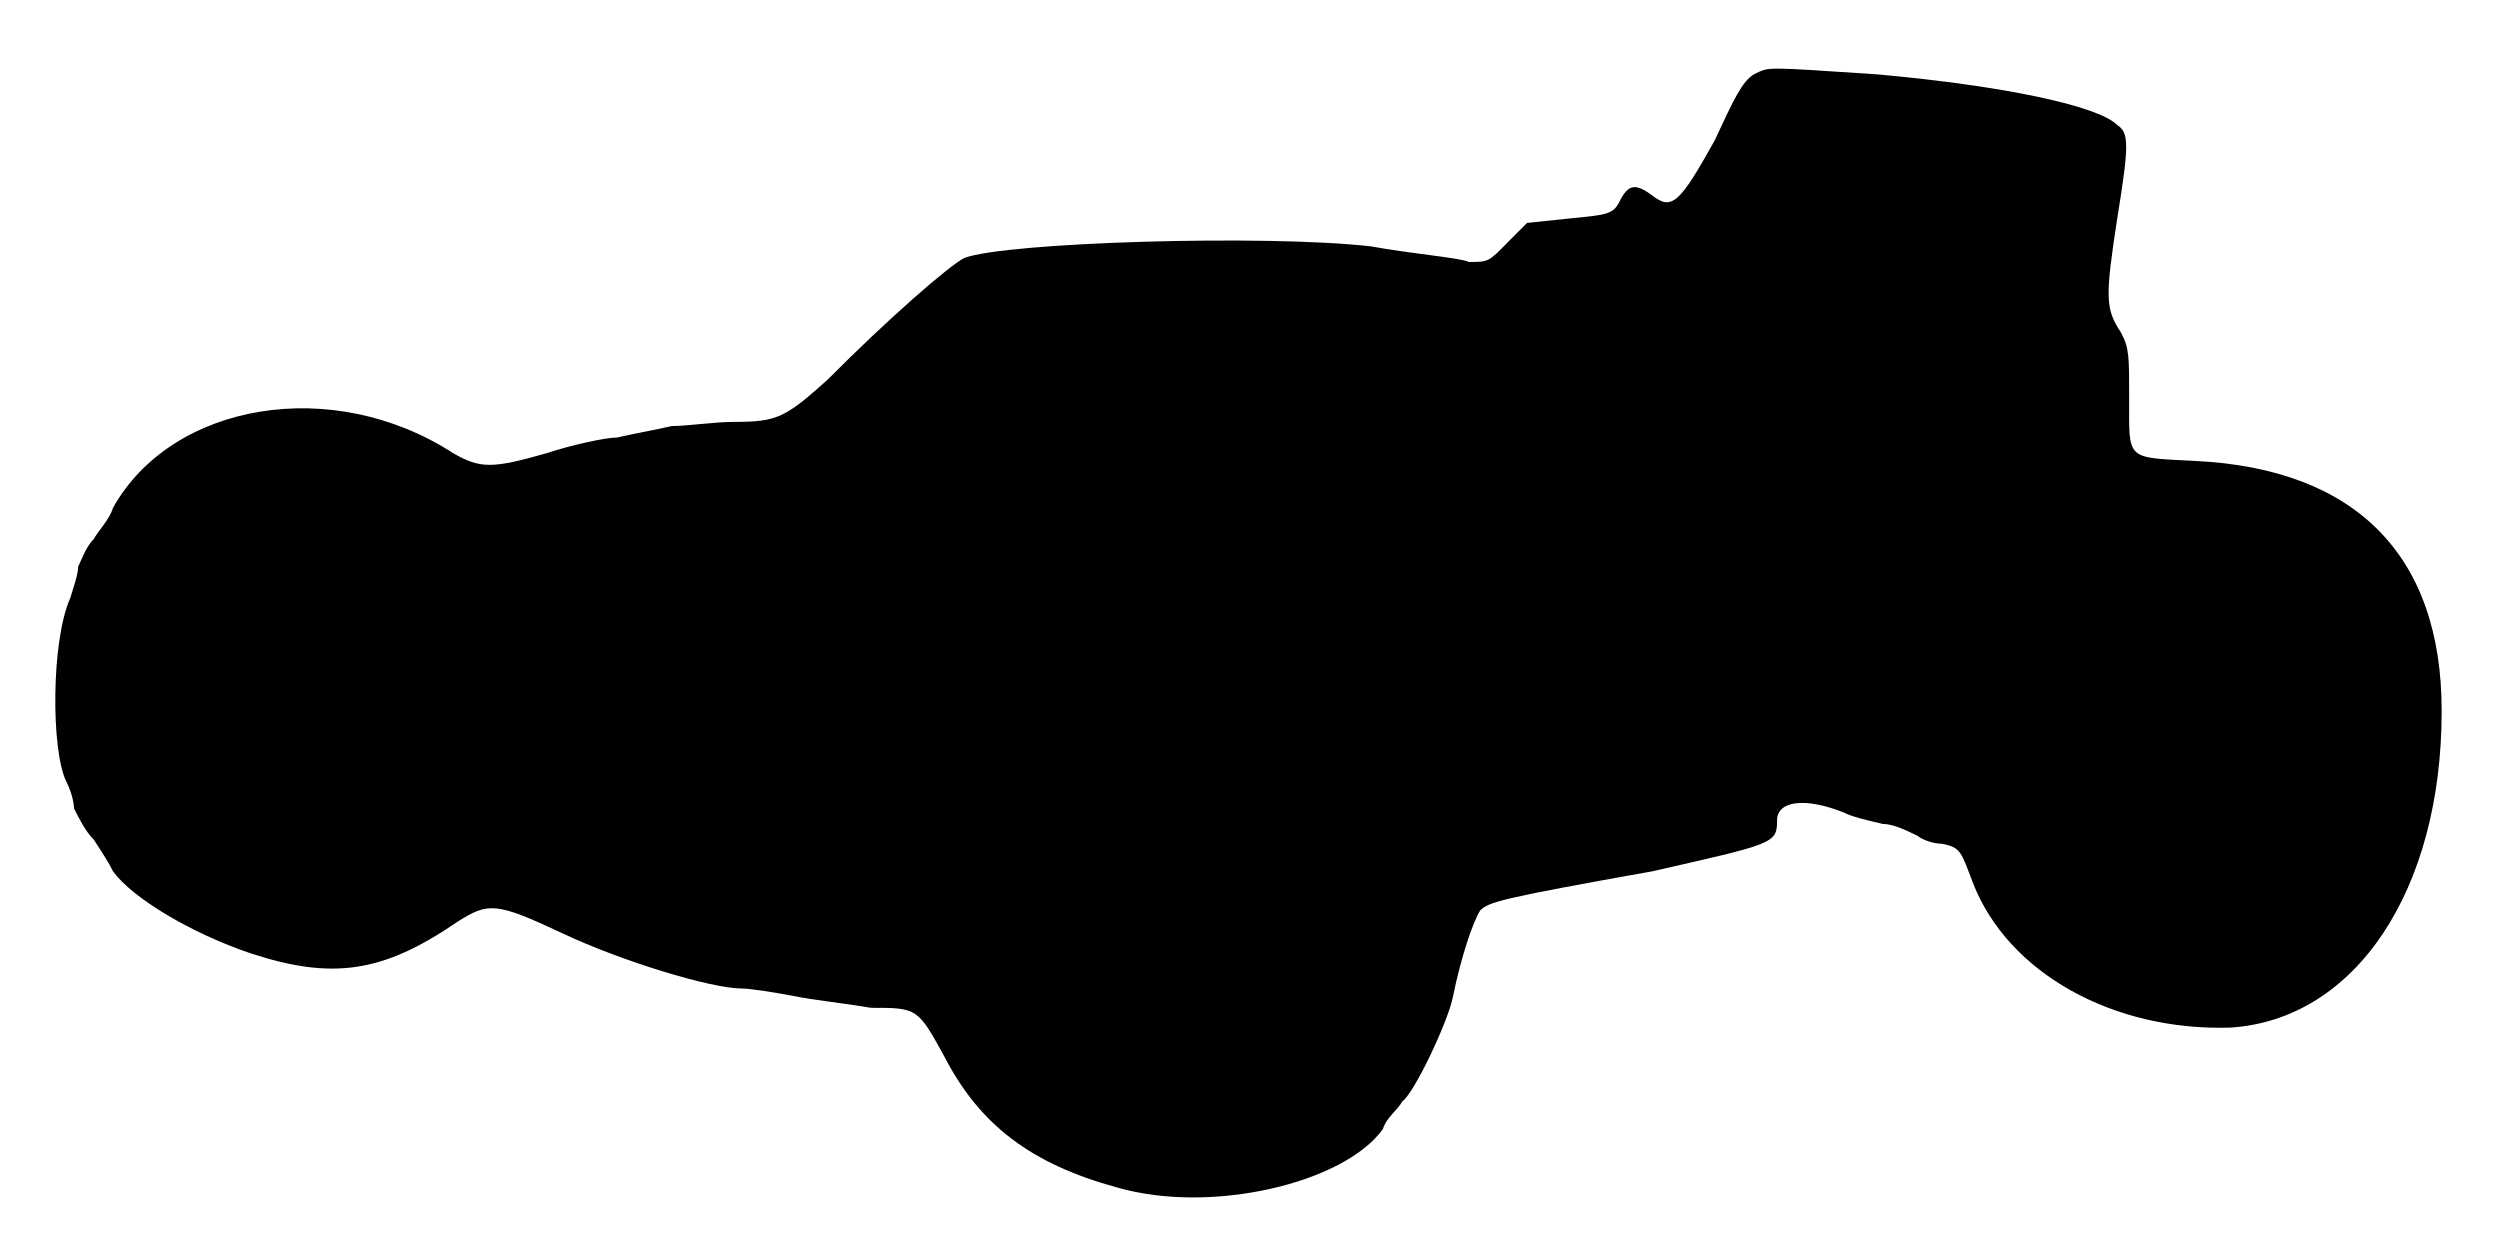
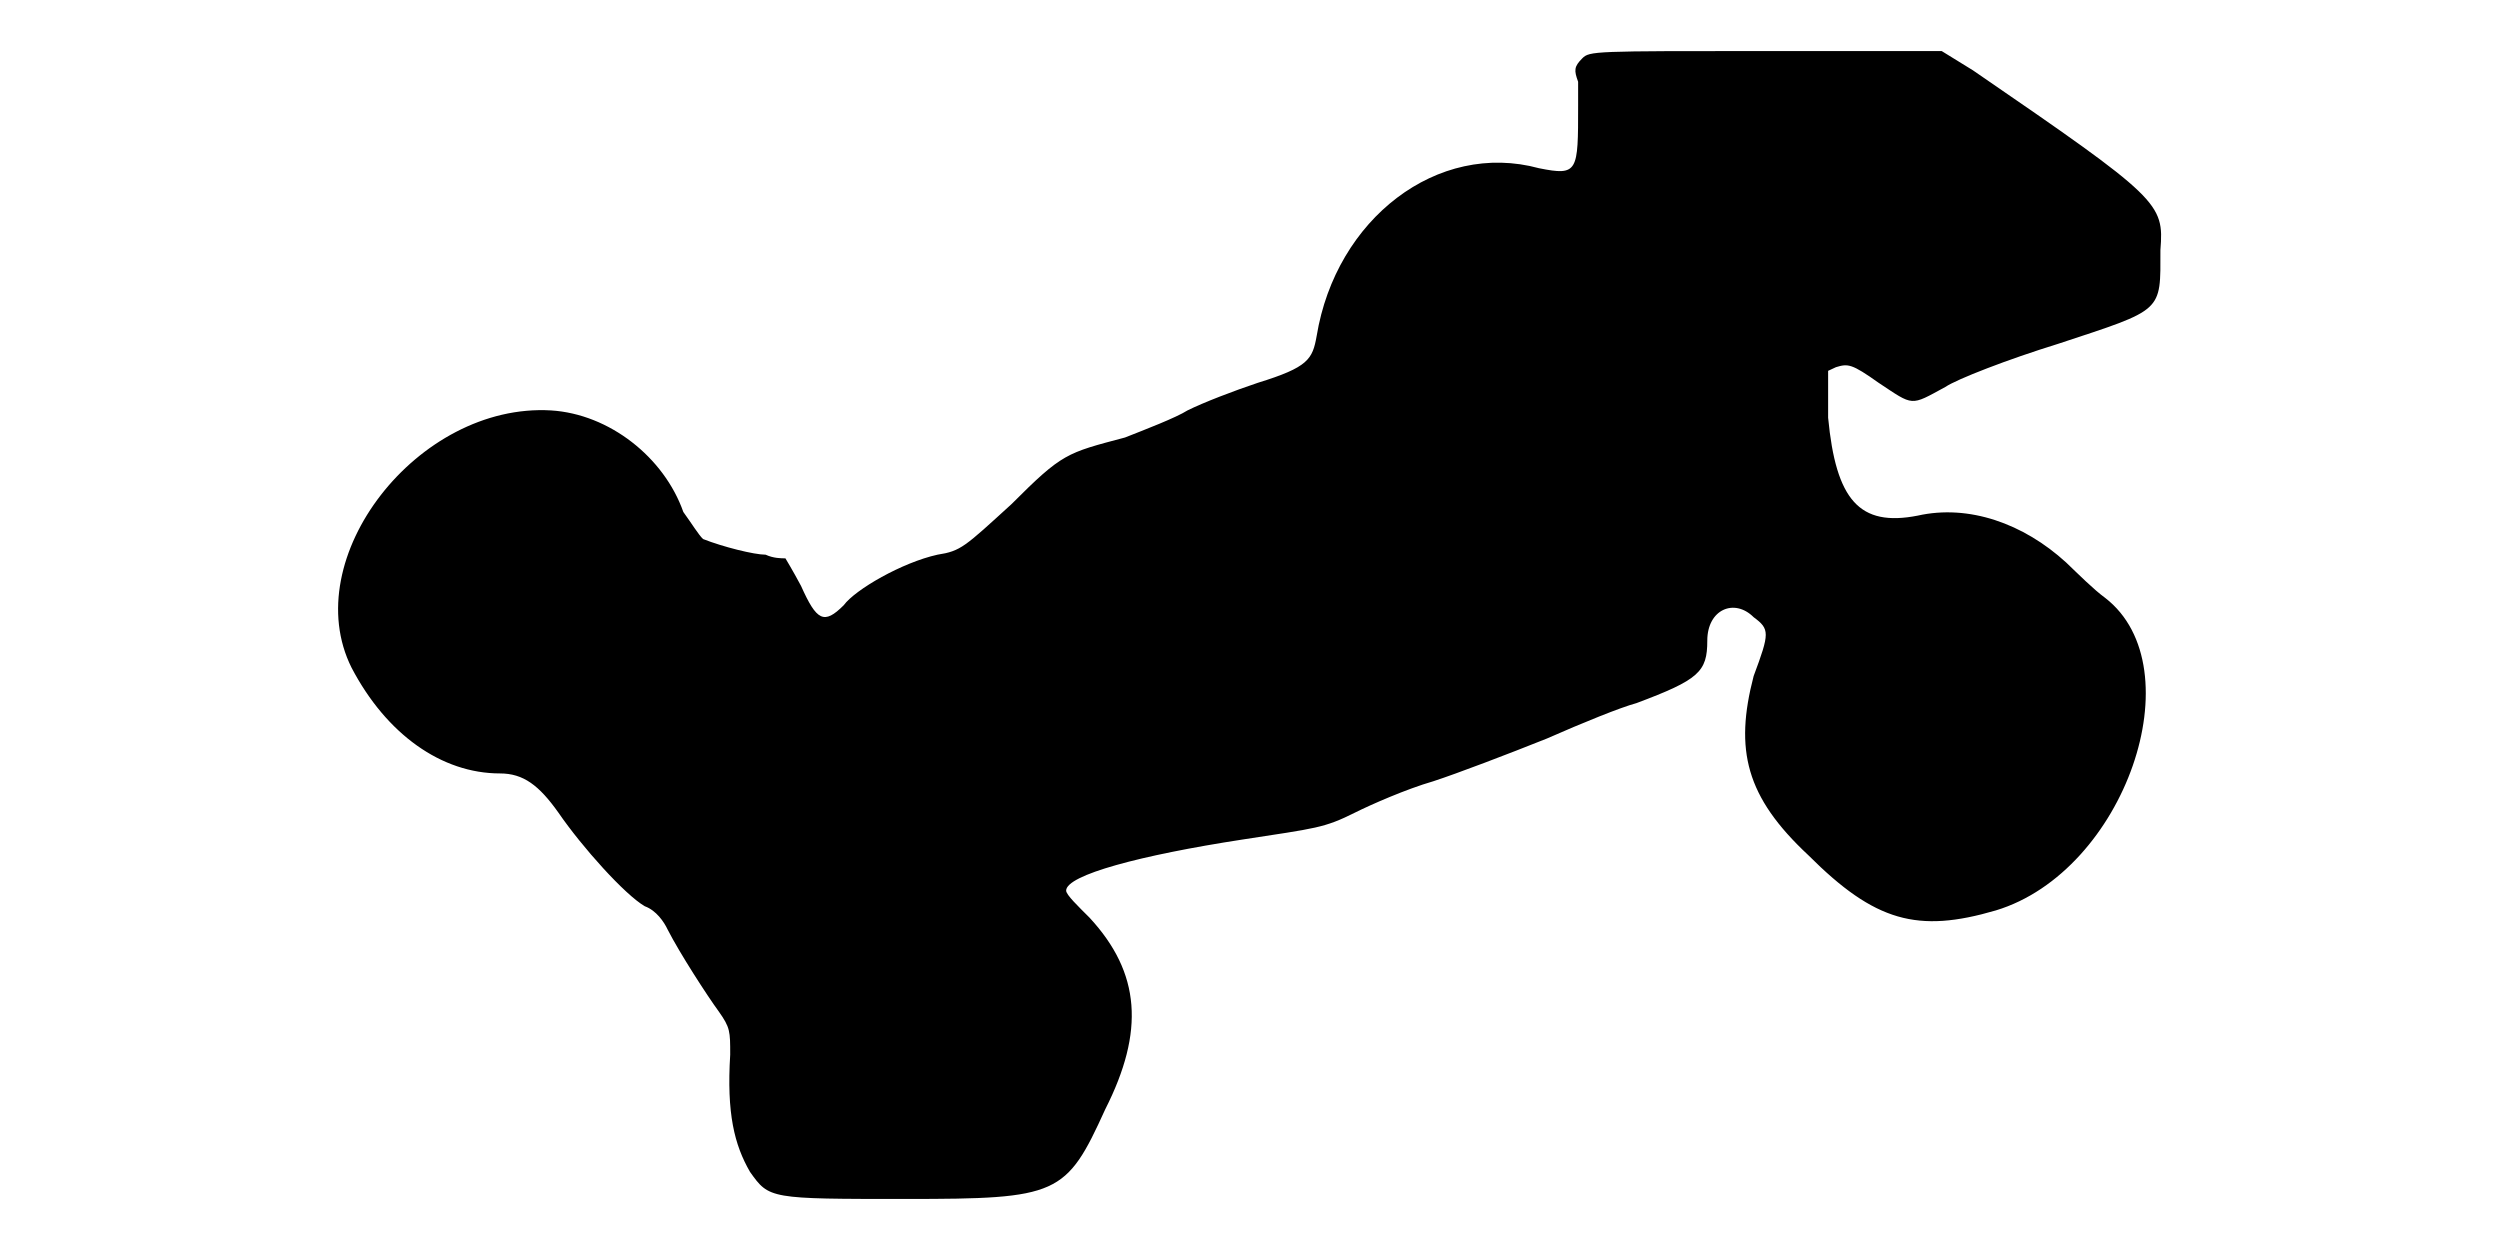
<svg xmlns="http://www.w3.org/2000/svg" viewBox="0 0 48 24">
-   <path d="M33.67 1.43c-.22.14-.37.45-.75 1.27-.67 1.2-.82 1.35-1.2 1.05-.3-.22-.44-.22-.6.07-.14.3-.22.3-1.04.38l-.76.08-.37.37c-.37.38-.37.38-.75.38-.15-.08-1.05-.15-1.88-.3-2.02-.23-6.97-.08-7.8.22-.3.15-1.5 1.2-2.62 2.33-.82.74-.98.82-1.8.82-.38 0-.9.08-1.2.08-.3.07-.75.15-1.05.22-.23 0-.9.15-1.35.3-1.05.3-1.28.3-1.8 0-2.32-1.5-5.4-.97-6.53 1.05-.07.23-.29.45-.37.6-.15.15-.22.37-.3.53 0 .14-.08.37-.15.6-.37.82-.37 2.92-.08 3.52.08.15.15.38.15.52.08.16.23.46.38.6.15.23.3.46.37.61.38.52 1.51 1.19 2.63 1.57 1.58.52 2.55.38 3.98-.6.6-.38.74-.38 2.02.22 1.12.53 2.85 1.06 3.45 1.06.15 0 .6.07.97.14.38.08 1.05.15 1.5.23.9 0 .9 0 1.43.97.67 1.28 1.65 2.03 3.3 2.48 1.8.52 4.35-.08 5.1-1.12.07-.23.3-.38.37-.53.23-.15.9-1.57.98-2.03.15-.74.38-1.42.52-1.64.16-.16.38-.23 3.3-.75 2.33-.53 2.4-.53 2.4-.98 0-.37.53-.45 1.28-.15.15.08.45.15.75.22.23 0 .52.16.67.23.08.07.3.15.46.15.37.07.37.15.6.75.67 1.73 2.69 2.85 4.94 2.78 2.4-.15 4.06-2.63 4.06-6.08 0-3-1.66-4.65-4.73-4.8-1.35-.07-1.27 0-1.27-1.2 0-.83 0-.97-.16-1.27-.3-.45-.3-.68-.07-2.18.23-1.42.23-1.65 0-1.8-.37-.37-2.17-.75-4.58-.97-2.25-.15-2.09-.15-2.4 0z" />
+   <path d="M30.38 1.12c-.16.16-.16.23-.08.45 0 .16 0 .38 0 .46 0 1.27 0 1.35-.75 1.2-1.95-.53-3.9.97-4.27 3.22-.08.45-.16.6-1.13.9-.45.15-1.05.38-1.35.53-.22.14-.82.37-1.2.52-1.13.3-1.2.3-2.18 1.28-.9.82-.97.9-1.42.97-.68.15-1.58.67-1.8.97-.38.38-.52.3-.82-.37-.16-.3-.3-.53-.3-.53-.08 0-.23 0-.38-.07-.22 0-.82-.15-1.2-.3-.08-.07-.22-.3-.38-.52-.37-1.05-1.42-1.88-2.54-1.95-2.56-.15-4.88 2.84-3.83 4.94.67 1.28 1.73 2.03 2.85 2.03.45 0 .75.23 1.12.75.46.67 1.28 1.58 1.66 1.8.22.08.37.3.44.45.23.45.76 1.27.98 1.57.22.31.22.38.22.83-.07 1.13.08 1.73.38 2.25.37.52.37.52 3 .52 2.92 0 3.07-.07 3.82-1.72.76-1.5.68-2.62-.3-3.68-.22-.22-.45-.44-.45-.52 0-.3 1.43-.68 3.38-.98 1.43-.22 1.57-.22 2.17-.52.3-.15.98-.45 1.5-.6.46-.15 1.43-.52 2.18-.82.68-.3 1.42-.6 1.72-.68 1.2-.45 1.36-.6 1.36-1.2 0-.6.52-.82.89-.45.31.23.31.3 0 1.13-.37 1.42-.15 2.32 1.05 3.44 1.28 1.28 2.1 1.5 3.6 1.06 2.48-.75 3.83-4.66 2.1-6-.22-.16-.52-.46-.75-.68-.82-.75-1.87-1.12-2.85-.9-1.12.22-1.57-.3-1.72-1.88l0-.9.15-.07c.23-.07.3-.07.82.3.68.45.6.45 1.28.08.22-.15 1.2-.53 2.17-.83 2.03-.67 1.96-.6 1.96-1.8.07-.9 0-.98-3.6-3.45l-.6-.37-3.38 0c-3.3 0-3.38 0-3.52.14z" />
</svg>
